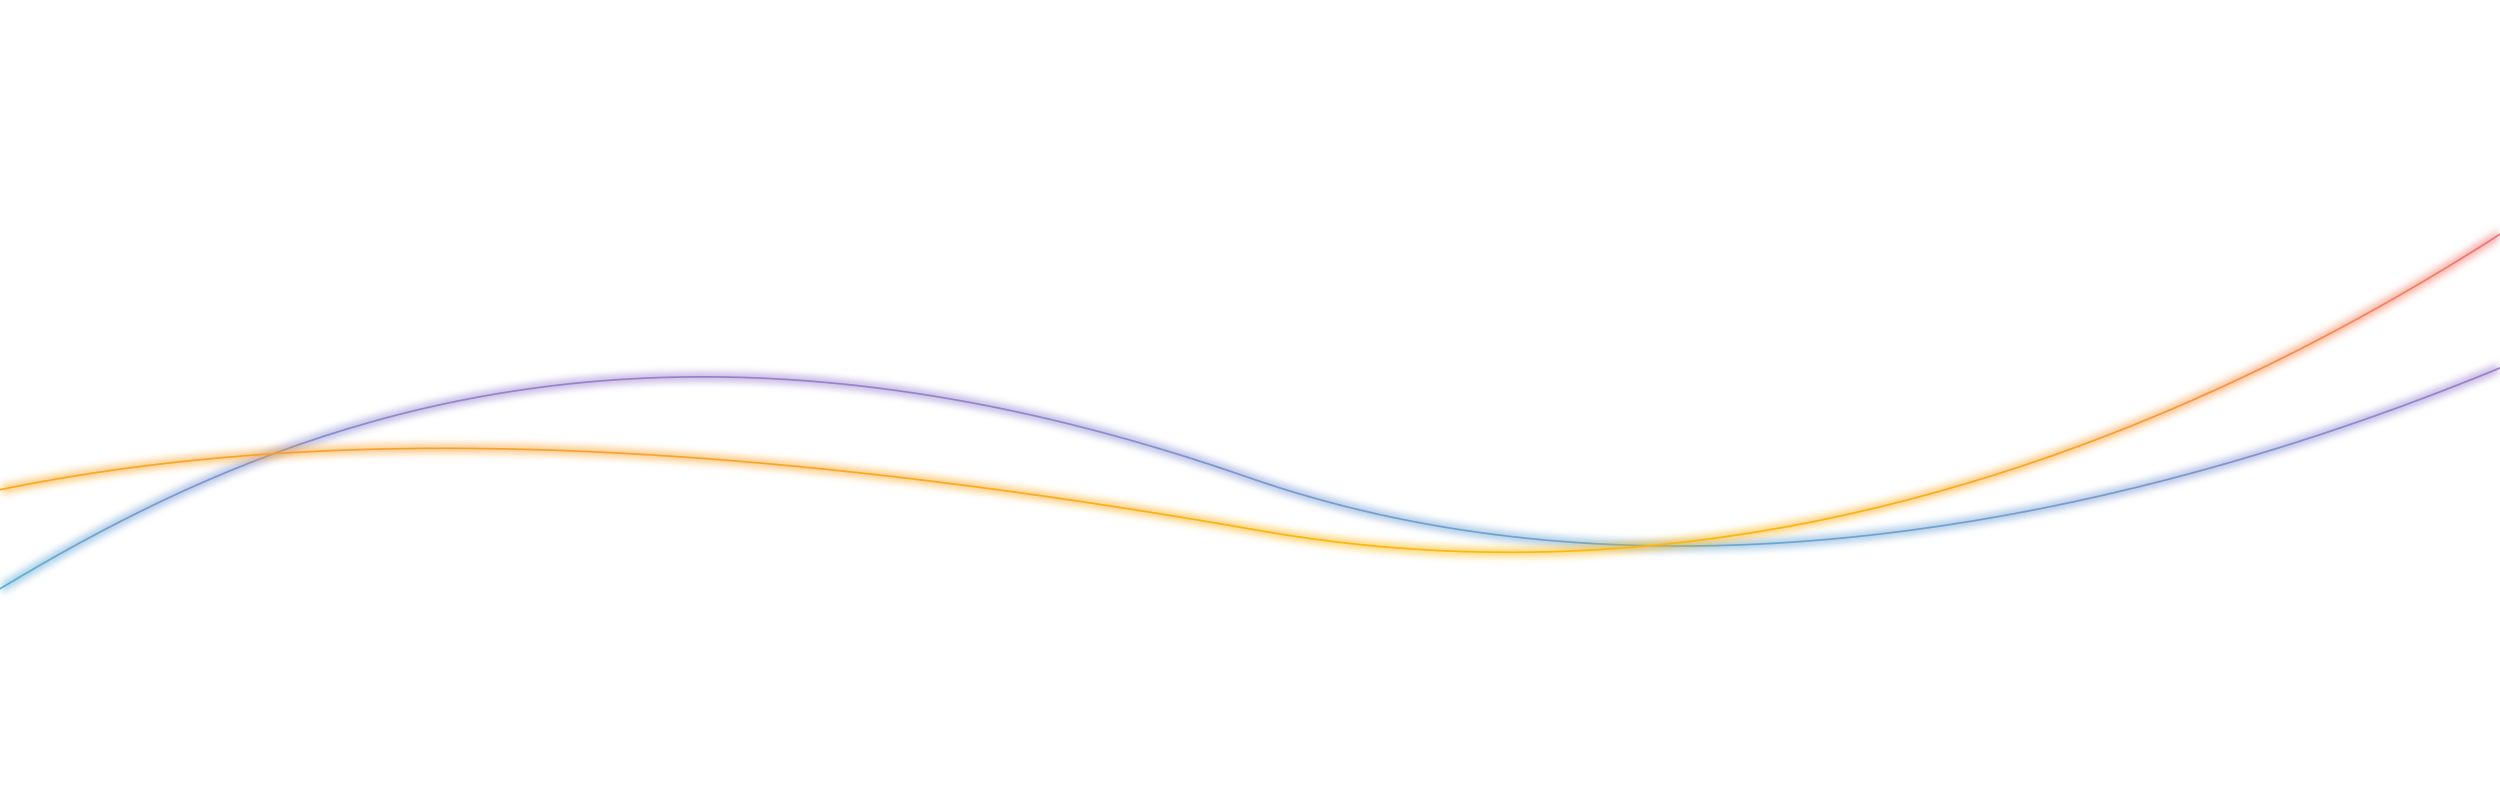
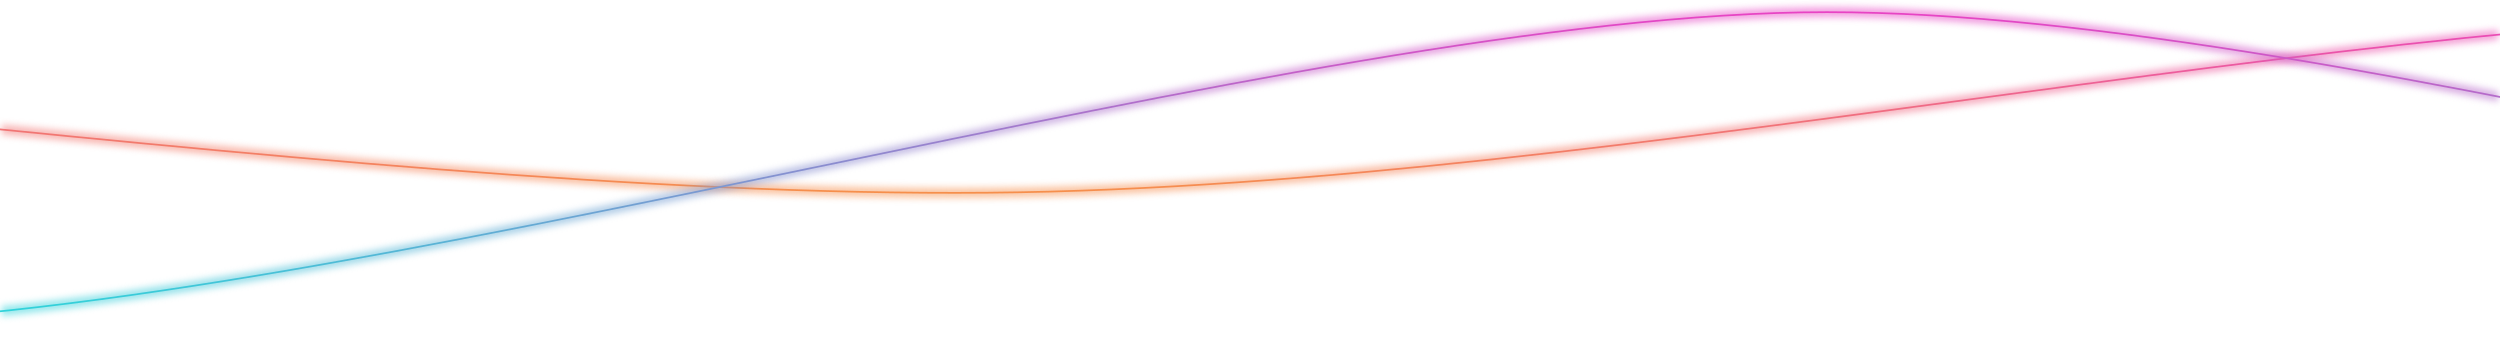
- <svg xmlns="http://www.w3.org/2000/svg" width="1440" height="455" viewBox="0 0 1440 455" fill="none">
+ <svg xmlns="http://www.w3.org/2000/svg" width="1440" height="196" viewBox="0 0 1440 196" fill="none">
  <g filter="url(#filter0_f)">
-     <path d="M1699 66.999C1597.81 157.66 1111.5 411.5 719 275C199.924 94.48 -25.122 388.053 -187 448.147" stroke="url(#paint0_linear)" stroke-width="3" />
+     <path d="M-1563 176C-1365.35 130.591 -906.419 37.733 -651.95 29.565C-333.864 19.355 226.924 120.576 604.767 110.367C982.609 100.157 1432.16 -10.69 1750.24 9.437C2068.33 29.565 2589.59 110.367 3035 110.367" stroke="url(#paint0_linear)" stroke-width="3" />
  </g>
-   <path d="M1699 66.999C1597.81 157.66 1111.5 411.5 719 275C199.924 94.48 -25.122 388.053 -187 448.147" stroke="url(#paint1_linear)" />
+   <path d="M-1563 176C-1365.35 130.591 -906.419 37.733 -651.95 29.565C-333.864 19.355 226.924 120.576 604.767 110.367C982.609 100.157 1432.16 -10.69 1750.24 9.437C2068.33 29.565 2589.59 110.367 3035 110.367" stroke="url(#paint1_linear)" />
  <g filter="url(#filter1_f)">
-     <path d="M1609 7C1507.81 97.508 1152.8 380.599 725.466 305.616C184.218 210.644 -25.13 278.006 -187 338" stroke="url(#paint2_linear)" stroke-width="3" />
+     <path d="M3179 117C2952.36 145.667 2435.11 199.7 2179.2 186.5C1859.32 170 1357.13 7 1052.31 7C747.49 7 189.64 186.5 -122.484 186.5C-434.608 186.5 -765.897 7 -1026 7" stroke="url(#paint2_linear)" stroke-width="3" />
  </g>
-   <path d="M1609 7C1507.81 97.508 1152.8 380.599 725.466 305.616C184.218 210.644 -25.13 278.006 -187 338" stroke="url(#paint3_linear)" />
+   <path d="M3179 117C2952.36 145.667 2435.11 199.7 2179.2 186.5C1859.32 170 1357.13 7 1052.31 7C747.49 7 189.64 186.5 -122.484 186.5C-434.608 186.5 -765.897 7 -1026 7" stroke="url(#paint3_linear)" />
  <defs>
-     <filter id="filter0_f" x="-192.522" y="60.882" width="1897.52" height="393.671" filterUnits="userSpaceOnUse" color-interpolation-filters="sRGB">
+     <filter id="filter0_f" x="-1568.34" y="0.5" width="4608.34" height="181.962" filterUnits="userSpaceOnUse" color-interpolation-filters="sRGB">
      <feFlood flood-opacity="0" result="BackgroundImageFix" />
      <feBlend mode="normal" in="SourceGraphic" in2="BackgroundImageFix" result="shape" />
      <feGaussianBlur stdDeviation="2.5" result="effect1_foregroundBlur" />
    </filter>
-     <filter id="filter1_f" x="-192.521" y="0.881" width="1807.52" height="343.525" filterUnits="userSpaceOnUse" color-interpolation-filters="sRGB">
+     <filter id="filter1_f" x="-1031" y="0.5" width="4215.19" height="194.541" filterUnits="userSpaceOnUse" color-interpolation-filters="sRGB">
      <feFlood flood-opacity="0" result="BackgroundImageFix" />
      <feBlend mode="normal" in="SourceGraphic" in2="BackgroundImageFix" result="shape" />
      <feGaussianBlur stdDeviation="2.5" result="effect1_foregroundBlur" />
    </filter>
-     <linearGradient id="paint0_linear" x1="755.827" y1="448.225" x2="755.827" y2="67.038" gradientUnits="userSpaceOnUse">
+     <linearGradient id="paint0_linear" x1="735.442" y1="176.034" x2="735.442" y2="7.017" gradientUnits="userSpaceOnUse">
+       <stop stop-color="#FFBF00" />
+       <stop offset="1" stop-color="#E843C4" />
+     </linearGradient>
+     <linearGradient id="paint1_linear" x1="735.442" y1="176.034" x2="735.442" y2="7.017" gradientUnits="userSpaceOnUse">
+       <stop stop-color="#FFBF00" />
+       <stop offset="1" stop-color="#E843C4" />
+     </linearGradient>
+     <linearGradient id="paint2_linear" x1="1076.89" y1="188.578" x2="1076.89" y2="7.018" gradientUnits="userSpaceOnUse">
      <stop stop-color="#26DBDB" />
      <stop offset="1" stop-color="#E843C4" />
    </linearGradient>
-     <linearGradient id="paint1_linear" x1="755.827" y1="448.225" x2="755.827" y2="67.038" gradientUnits="userSpaceOnUse">
+     <linearGradient id="paint3_linear" x1="1076.89" y1="188.578" x2="1076.89" y2="7.018" gradientUnits="userSpaceOnUse">
      <stop stop-color="#26DBDB" />
-       <stop offset="1" stop-color="#E843C4" />
-     </linearGradient>
-     <linearGradient id="paint2_linear" x1="710.782" y1="338.067" x2="710.782" y2="7.033" gradientUnits="userSpaceOnUse">
-       <stop stop-color="#FFBF00" />
-       <stop offset="1" stop-color="#E843C4" />
-     </linearGradient>
-     <linearGradient id="paint3_linear" x1="710.782" y1="338.067" x2="710.782" y2="7.033" gradientUnits="userSpaceOnUse">
-       <stop stop-color="#FFBF00" />
      <stop offset="1" stop-color="#E843C4" />
    </linearGradient>
  </defs>
</svg>
